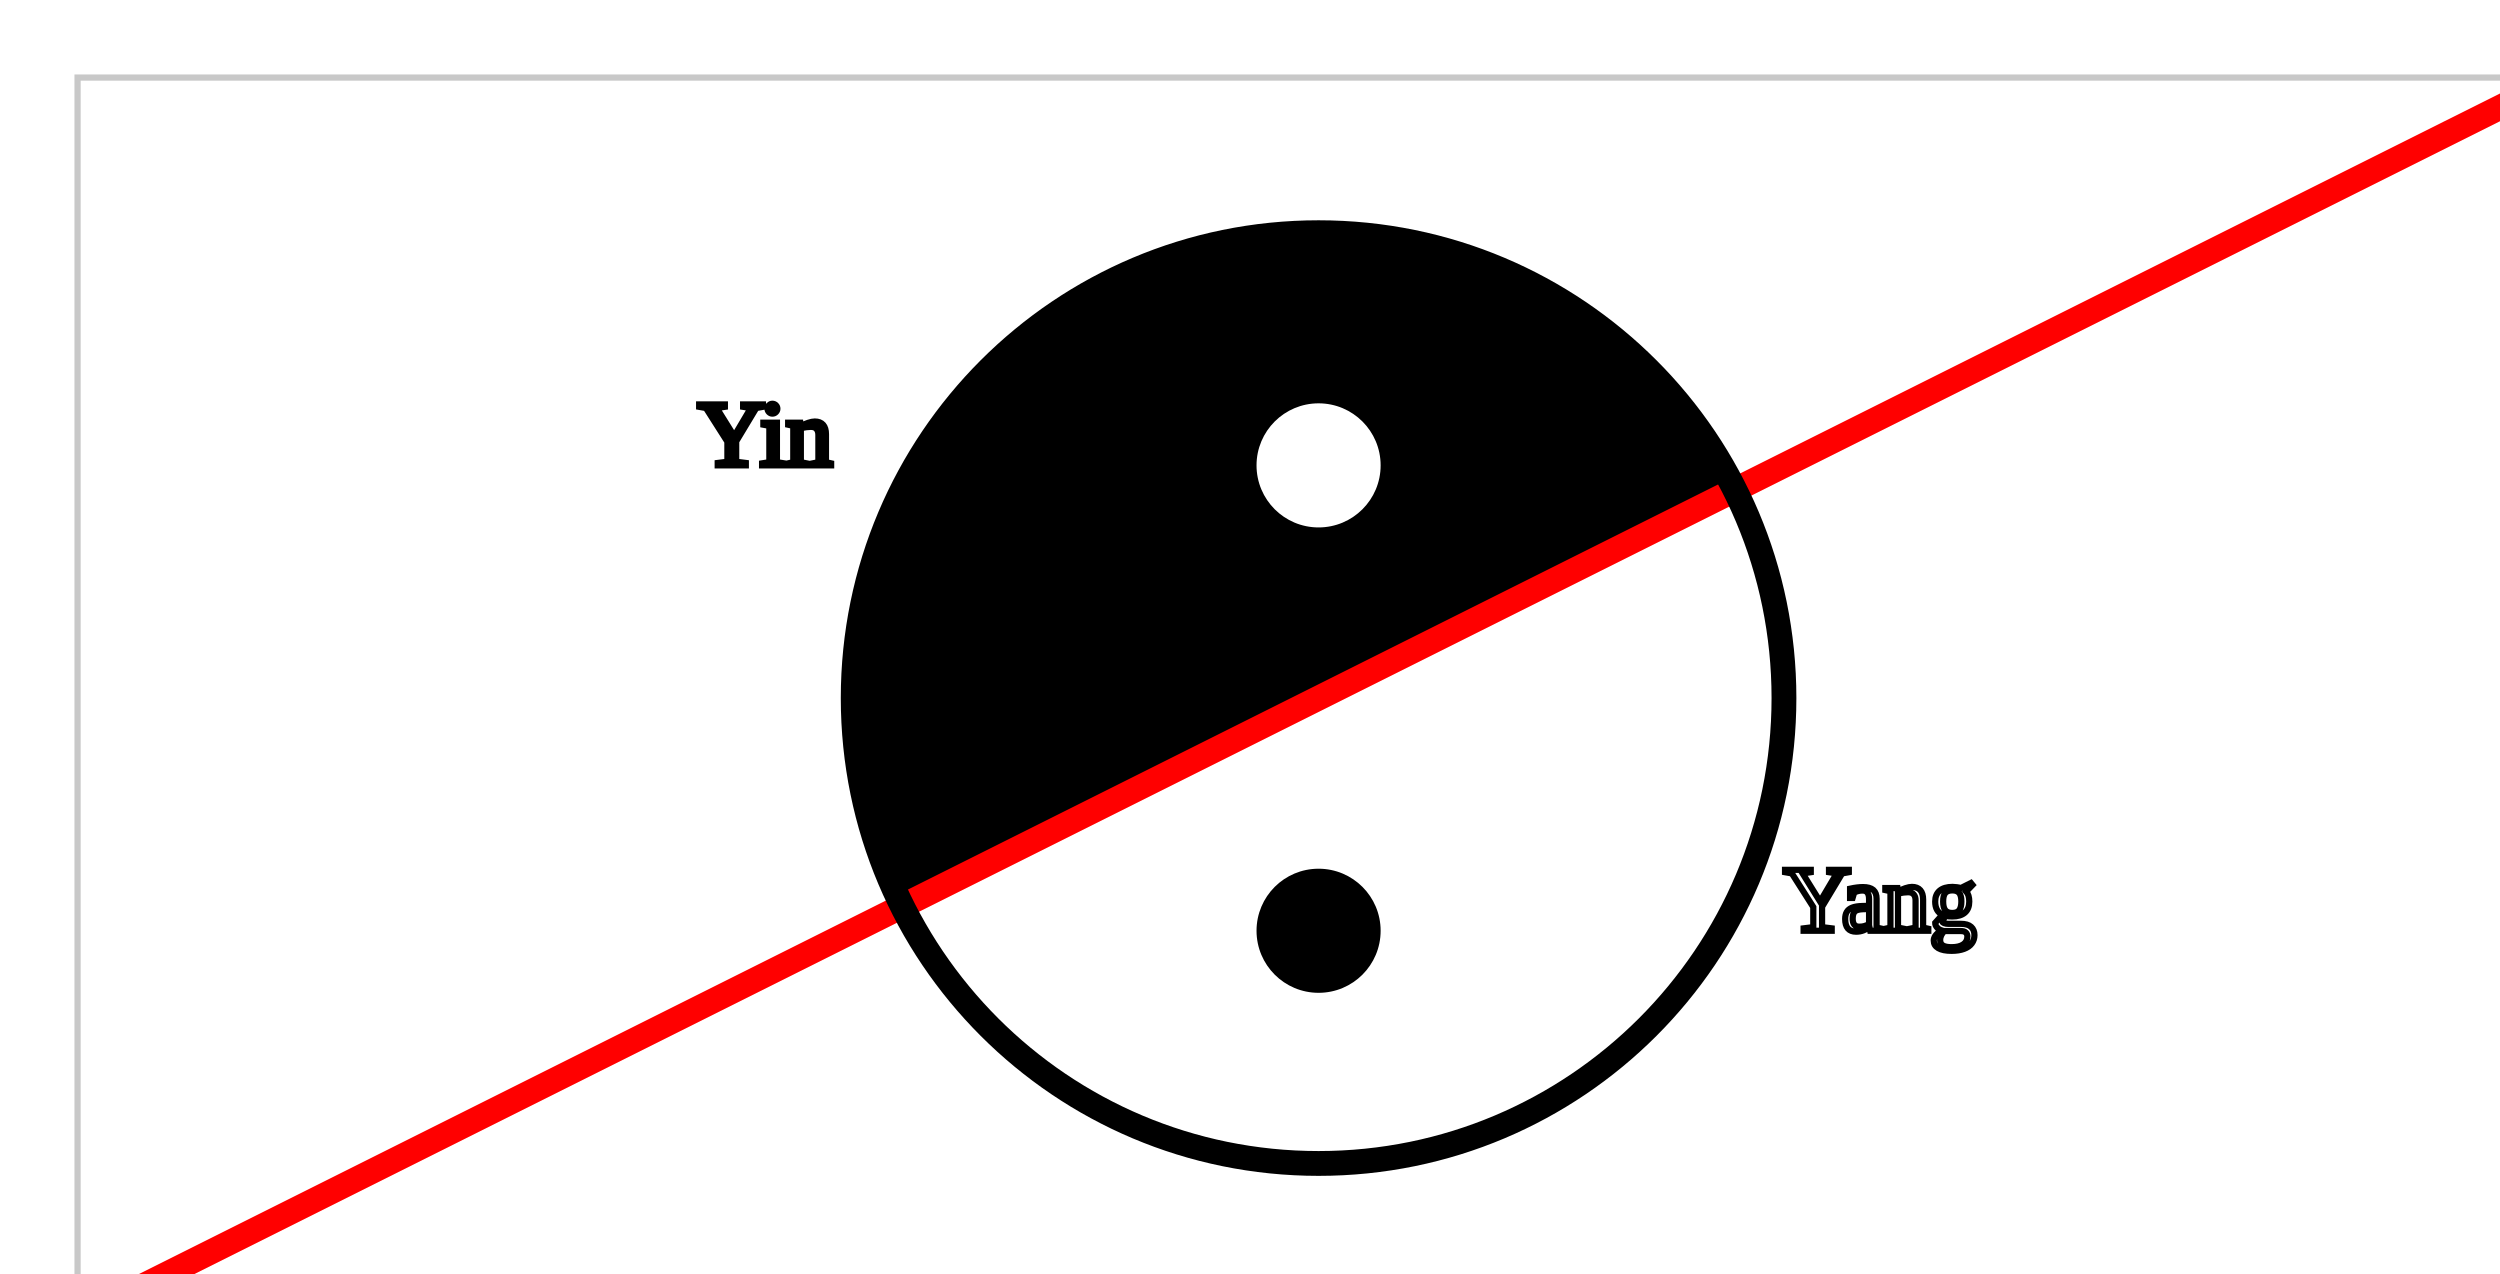
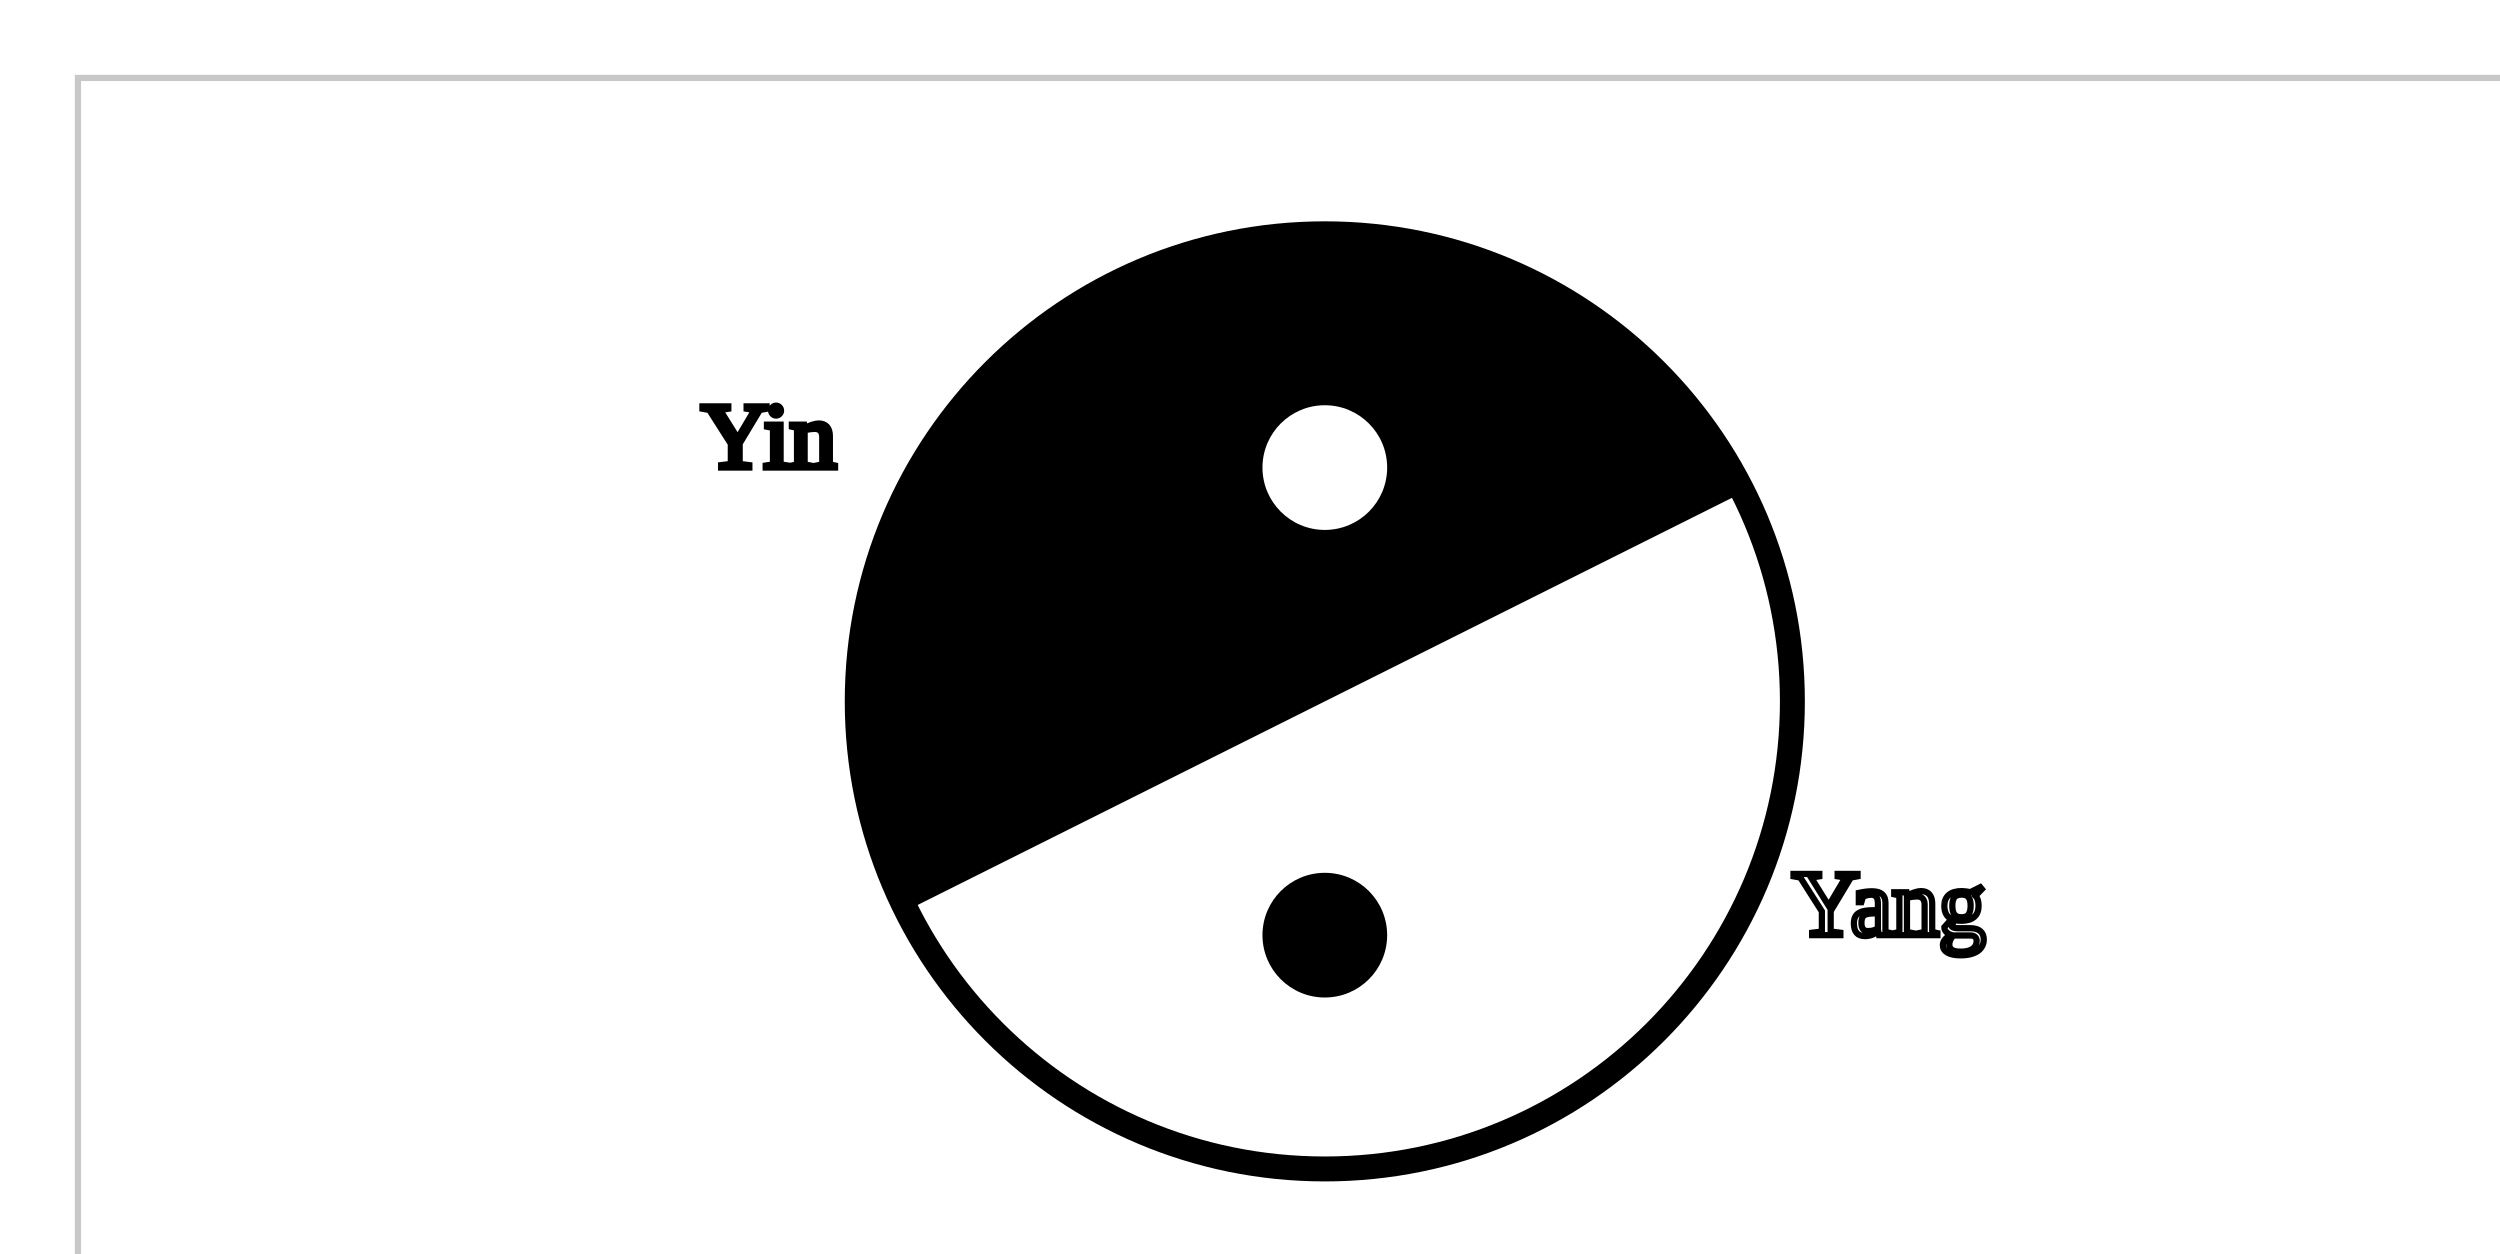
<svg xmlns="http://www.w3.org/2000/svg">
  <rect fill="rgb(255, 255, 255)" stroke="rgb(200,200,200)" stroke-width="2" x="25" y="25" width="800" height="400" />
  <g transform="translate(25, 25)">
    <circle cx="400" cy="200" r="150" fill="rgb(0, 0, 0)" />
-     <polygon fill="rgb(255, 255, 255)" points="800,0 0,400 800,400" stroke="rgb(255, 0, 0)" stroke-width="8" />
+     <polygon fill="rgb(255, 255, 255)" points="800,0 0,400 800,400" />
    <circle fill-opacity="0" cx="400" cy="200" r="150" stroke="rgb(0, 0, 0)" stroke-width="8" />
    <circle cx="400" cy="125" r="20" fill="rgb(255, 255, 255)" />
    <circle cx="400" cy="275" r="20" fill="rgb(0, 0, 0)" />
    <g stroke="rgb(0,0,0)" stroke-width="2">
      <text x="200" y="125" fill="rgb(0,0,0)" font-size="30">Yin</text>
      <text x="550" y="275" fill="rgb(255,255,255)" font-size="30">Yang</text>
    </g>
  </g>
</svg>
